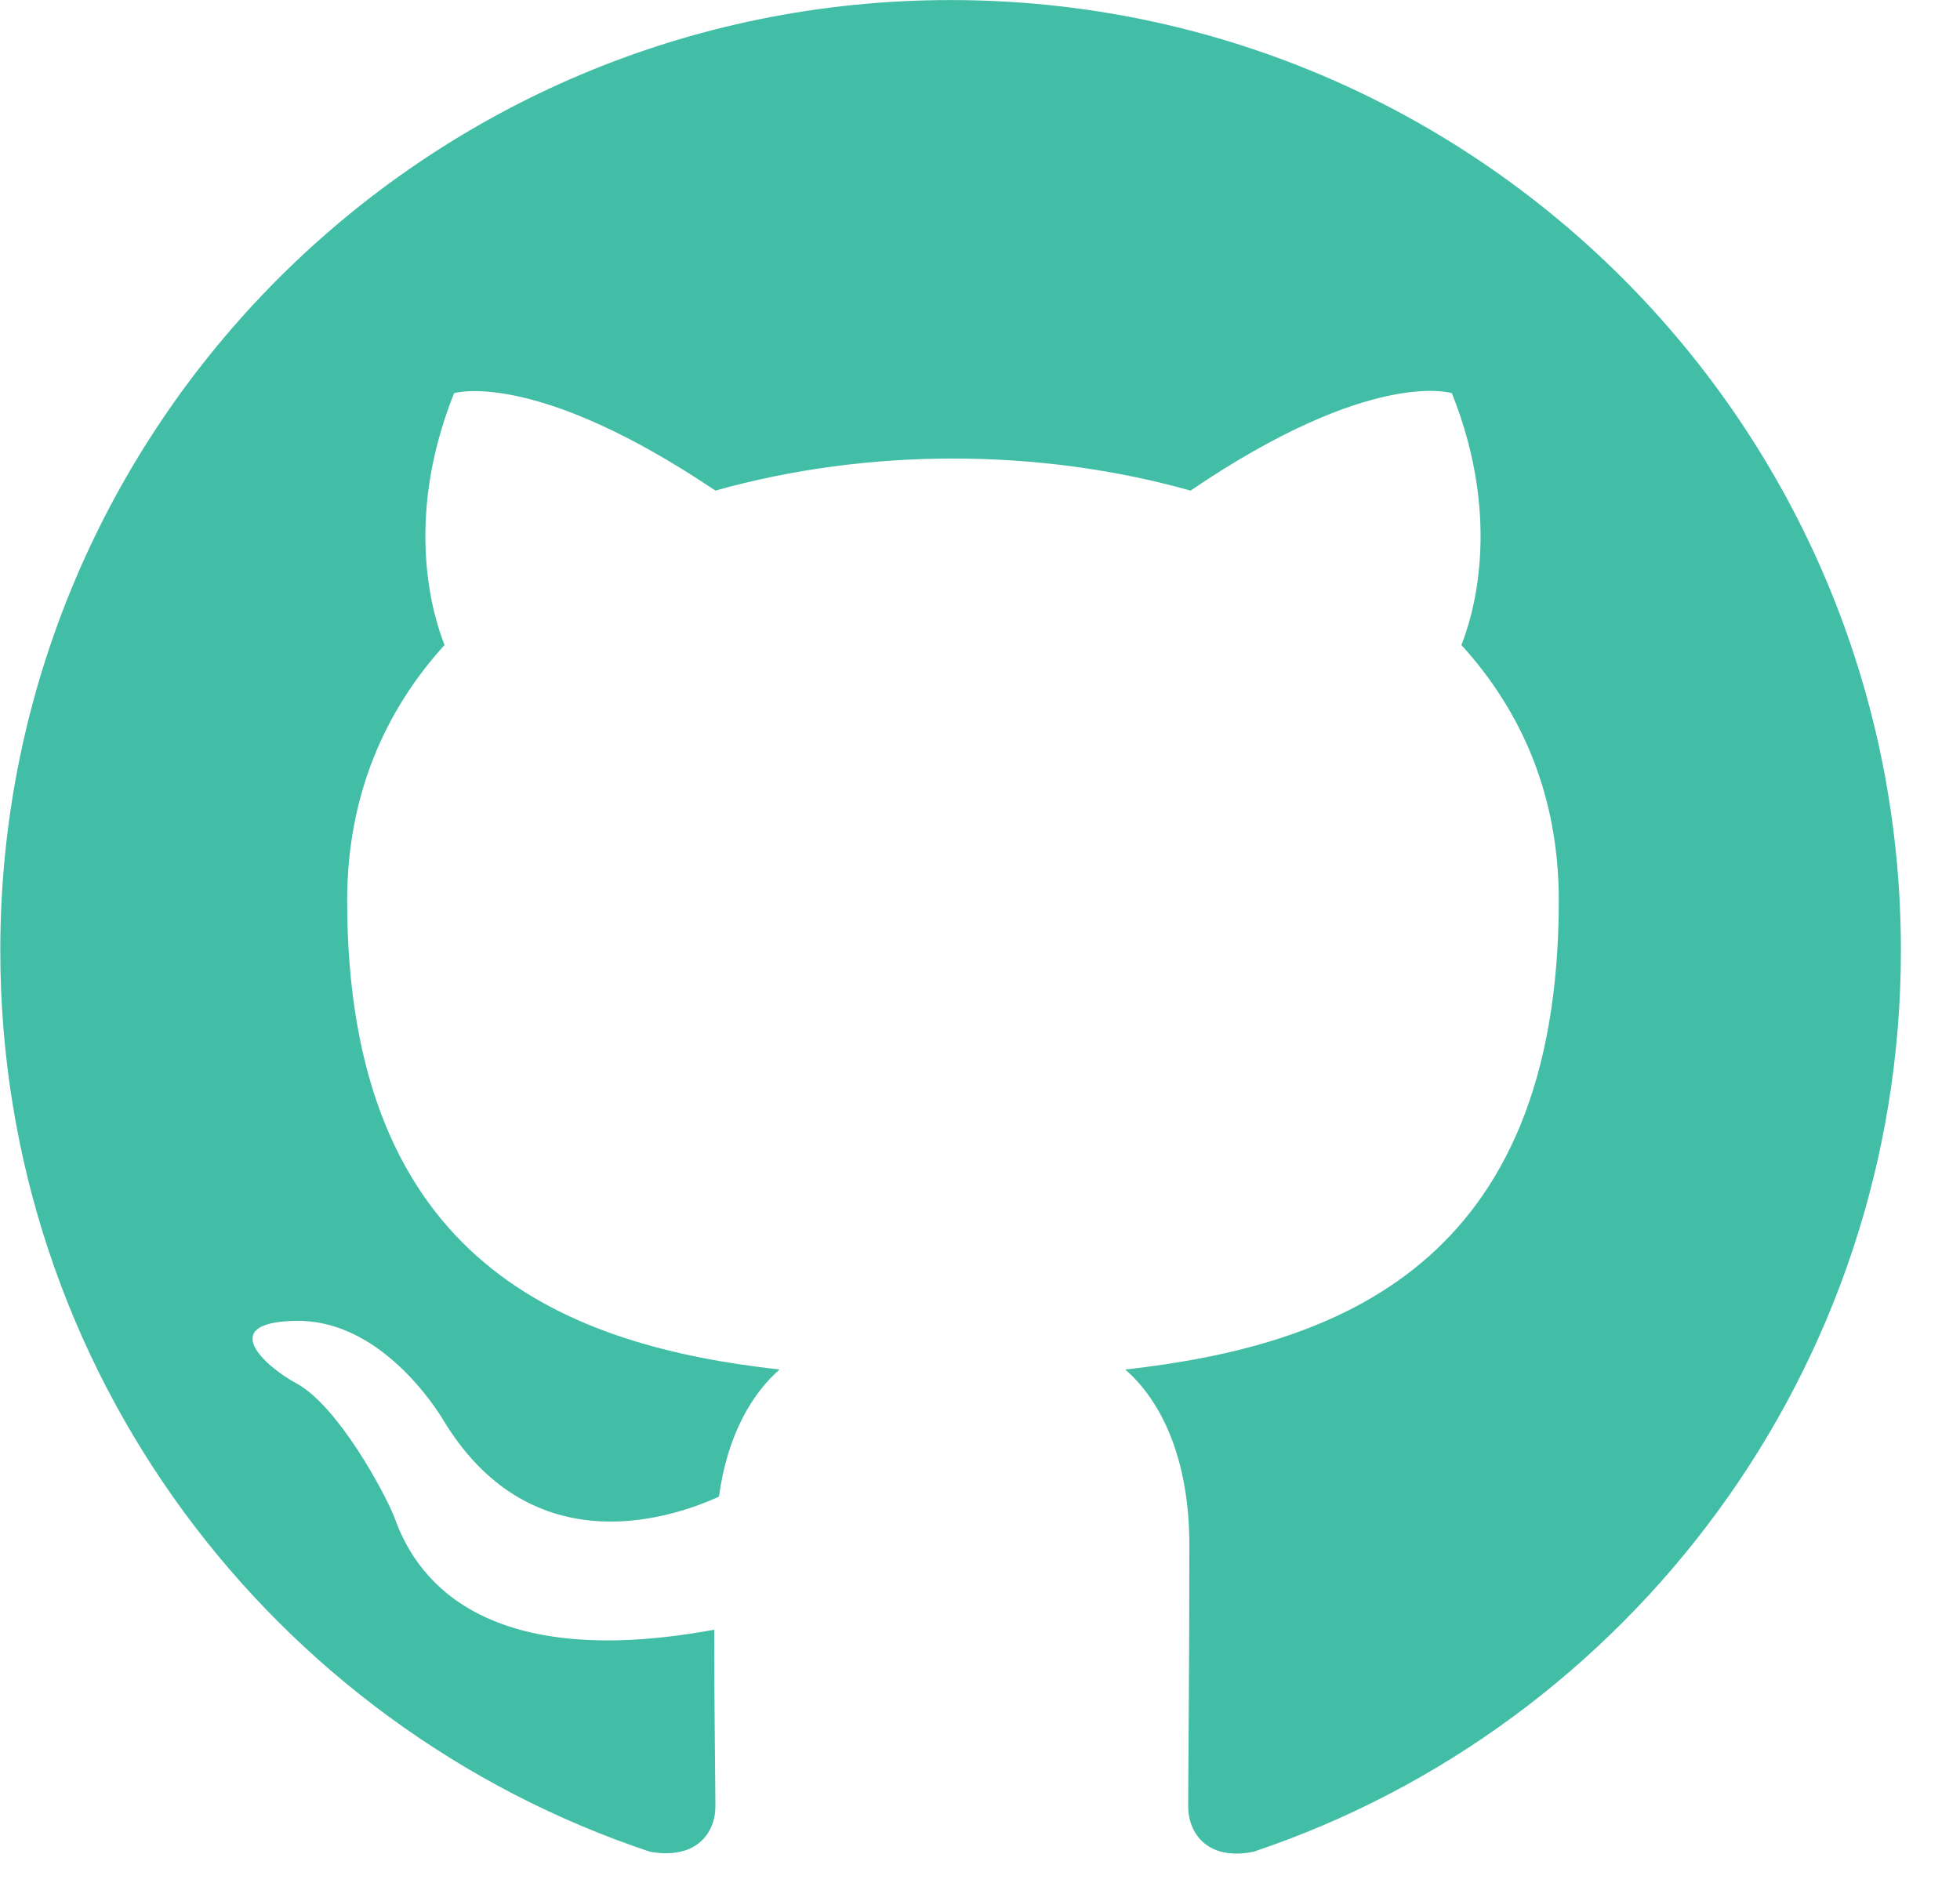
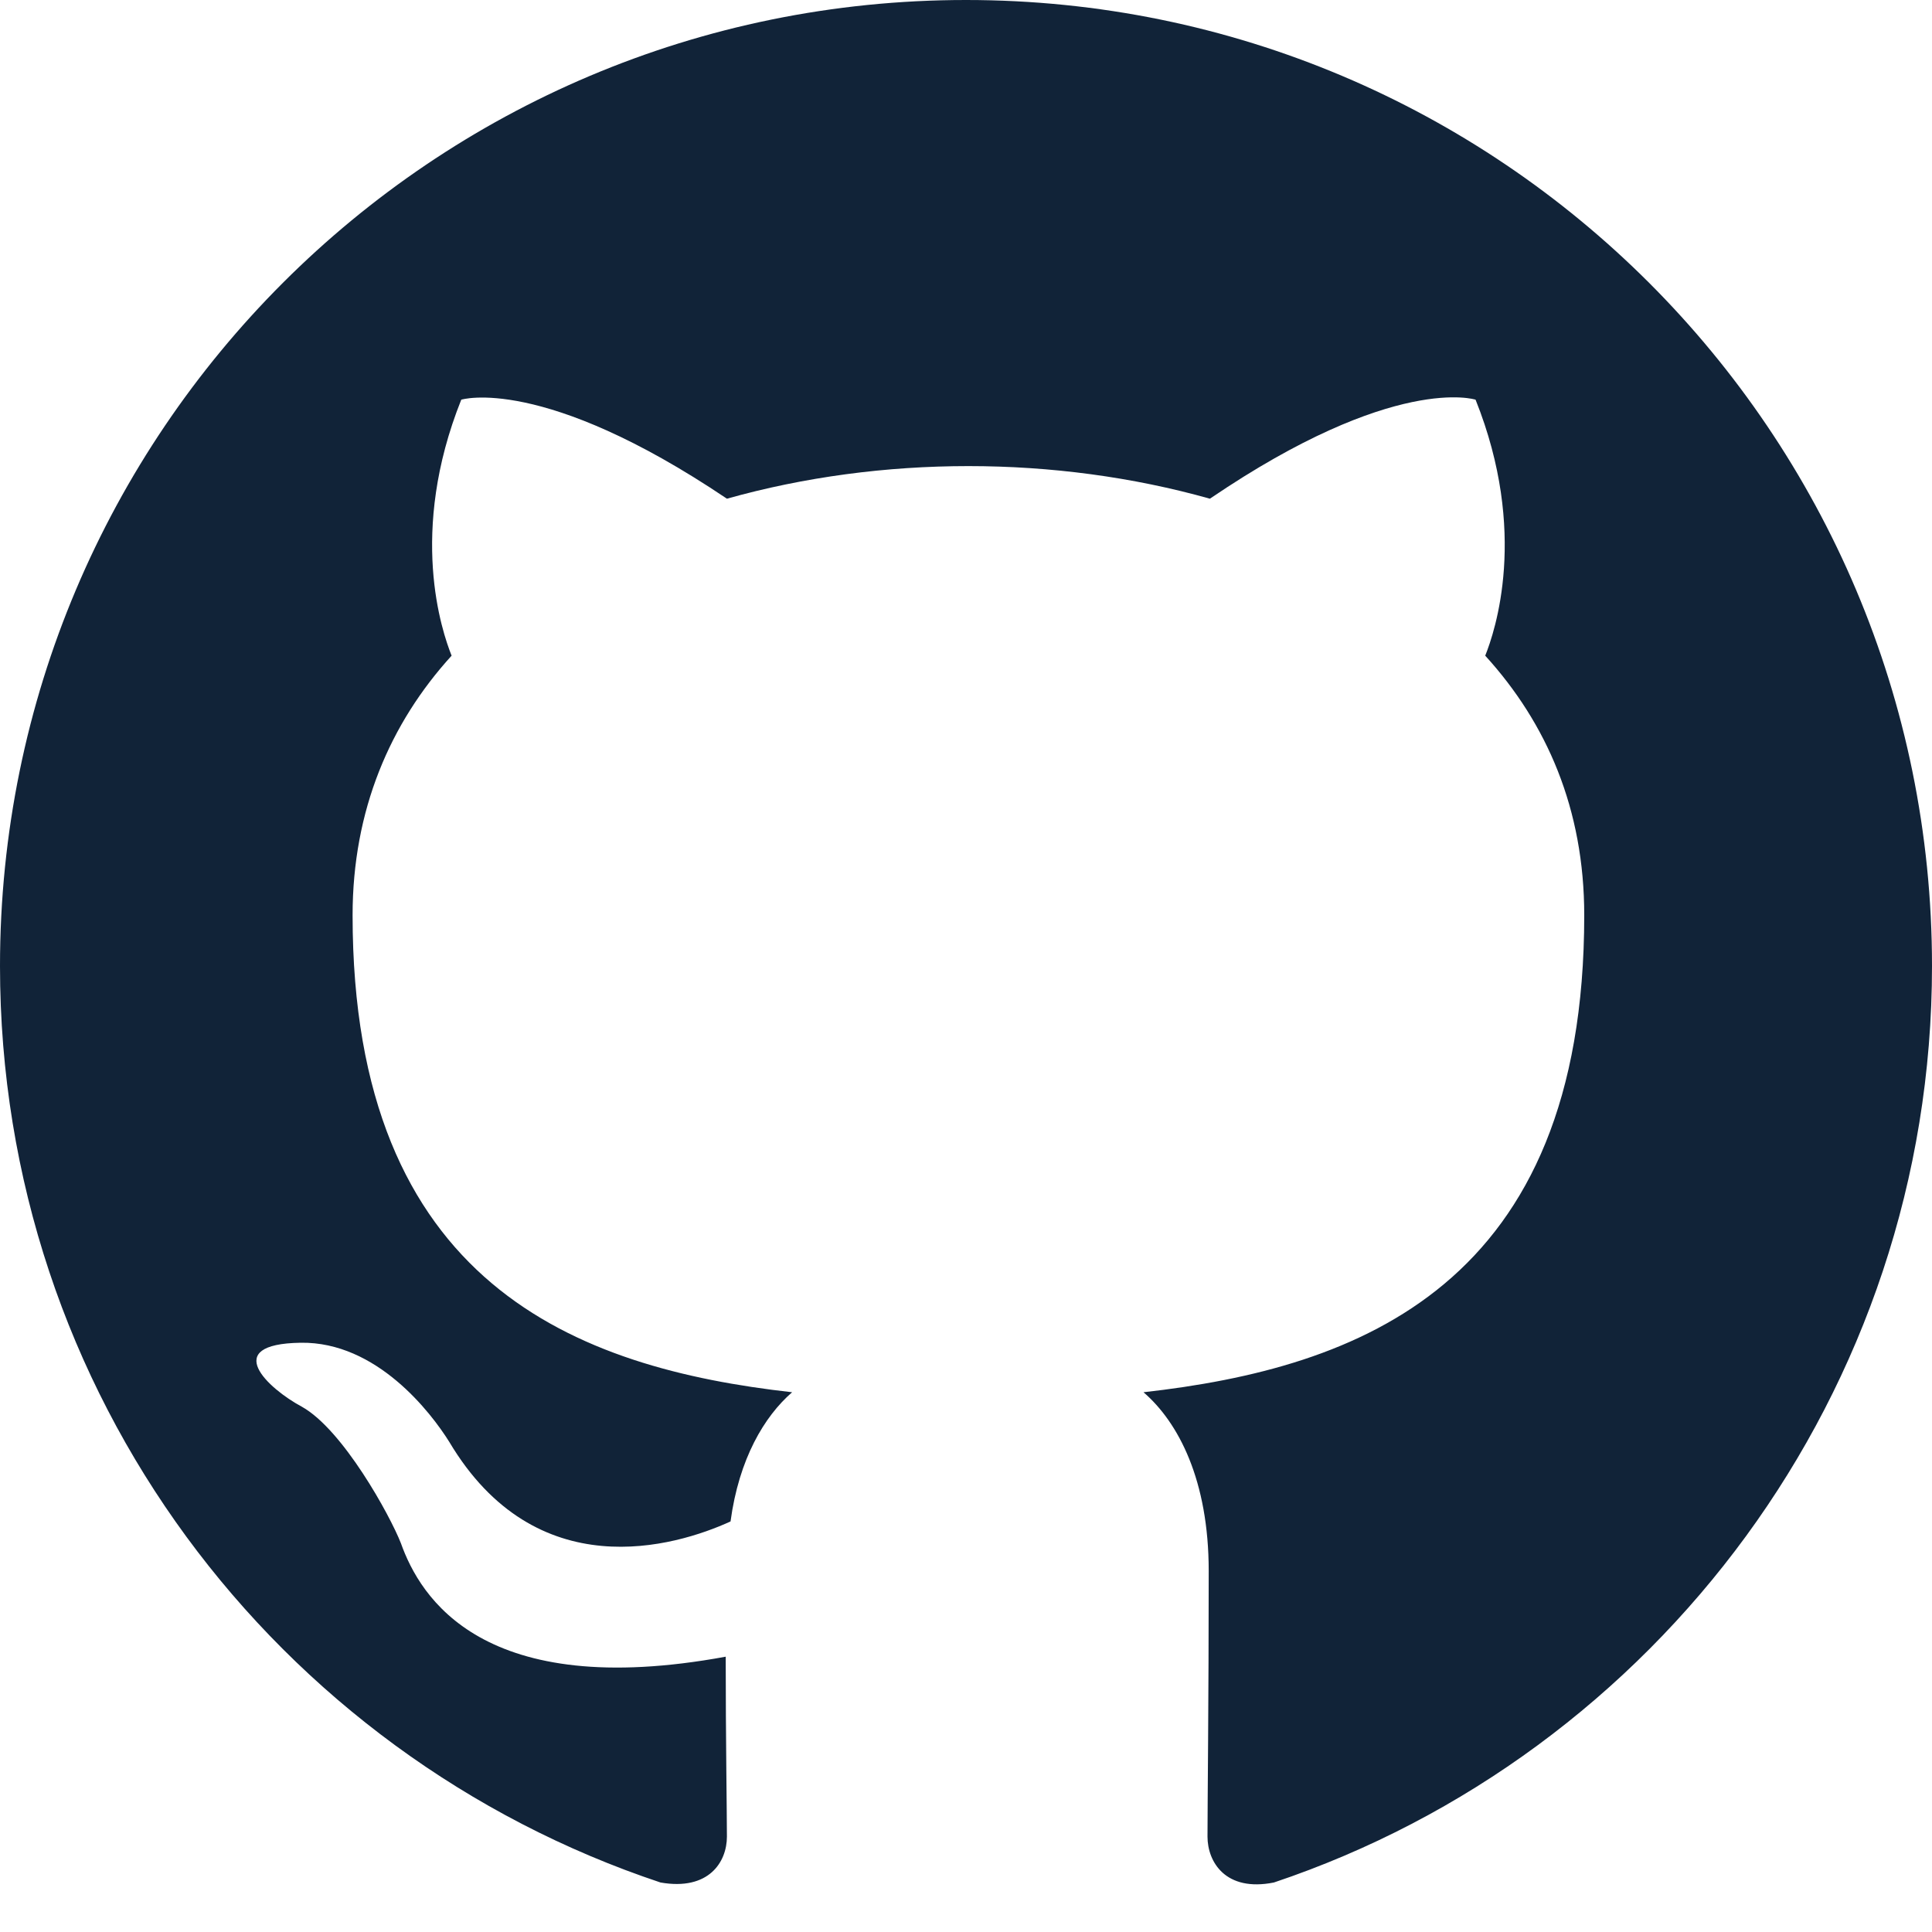
- <svg xmlns="http://www.w3.org/2000/svg" class="icon-size" viewBox="0 0 33 32" fill="none">
-   <path fill-rule="evenodd" clip-rule="evenodd" d="M16.005 0.001C7.165 0.001 0.005 7.161 0.005 16.002C0.005 23.081 4.585 29.061 10.945 31.181C11.745 31.322 12.045 30.841 12.045 30.422C12.045 30.041 12.025 28.782 12.025 27.442C8.005 28.181 6.965 26.462 6.645 25.561C6.465 25.102 5.685 23.681 5.005 23.302C4.445 23.002 3.645 22.262 4.985 22.241C6.245 22.221 7.145 23.401 7.445 23.881C8.885 26.302 11.185 25.622 12.105 25.201C12.245 24.162 12.665 23.462 13.125 23.061C9.565 22.662 5.845 21.282 5.845 15.162C5.845 13.421 6.465 11.982 7.485 10.861C7.325 10.461 6.765 8.821 7.645 6.621C7.645 6.621 8.985 6.201 12.045 8.261C13.325 7.901 14.685 7.721 16.045 7.721C17.405 7.721 18.765 7.901 20.045 8.261C23.105 6.181 24.445 6.621 24.445 6.621C25.325 8.821 24.765 10.461 24.605 10.861C25.625 11.982 26.245 13.402 26.245 15.162C26.245 21.302 22.505 22.662 18.945 23.061C19.525 23.561 20.025 24.521 20.025 26.021C20.025 28.162 20.005 29.881 20.005 30.422C20.005 30.841 20.305 31.341 21.105 31.181C27.425 29.061 32.005 23.061 32.005 16.002C32.005 7.161 24.845 0.001 16.005 0.001Z" fill="#41BEA5" />
+ <svg xmlns="http://www.w3.org/2000/svg" class="socials-size" width="32" height="32" viewBox="0 0 32 32" fill="none">
+   <path class="fill" fill-rule="evenodd" clip-rule="evenodd" d="M16 0C7.16 0 0 7.16 0 16C0 23.08 4.58 29.06 10.94 31.18C11.74 31.32 12.04 30.84 12.04 30.42C12.04 30.04 12.02 28.78 12.02 27.44C8 28.18 6.96 26.46 6.64 25.56C6.46 25.1 5.68 23.68 5 23.3C4.44 23 3.64 22.26 4.98 22.24C6.24 22.22 7.14 23.4 7.44 23.88C8.88 26.3 11.18 25.62 12.1 25.2C12.24 24.16 12.66 23.46 13.12 23.06C9.56 22.66 5.84 21.28 5.84 15.16C5.84 13.42 6.46 11.98 7.48 10.86C7.32 10.46 6.76 8.82 7.64 6.62C7.64 6.62 8.98 6.2 12.04 8.26C13.32 7.9 14.68 7.72 16.04 7.72C17.4 7.72 18.76 7.9 20.04 8.26C23.1 6.18 24.44 6.62 24.44 6.62C25.32 8.82 24.76 10.46 24.6 10.86C25.62 11.98 26.24 13.4 26.24 15.16C26.24 21.3 22.5 22.66 18.94 23.06C19.52 23.56 20.02 24.52 20.02 26.02C20.02 28.16 20 29.88 20 30.42C20 30.84 20.3 31.34 21.1 31.18C27.42 29.06 32 23.06 32 16C32 7.16 24.84 0 16 0V0Z" fill="#112338" />
</svg>
